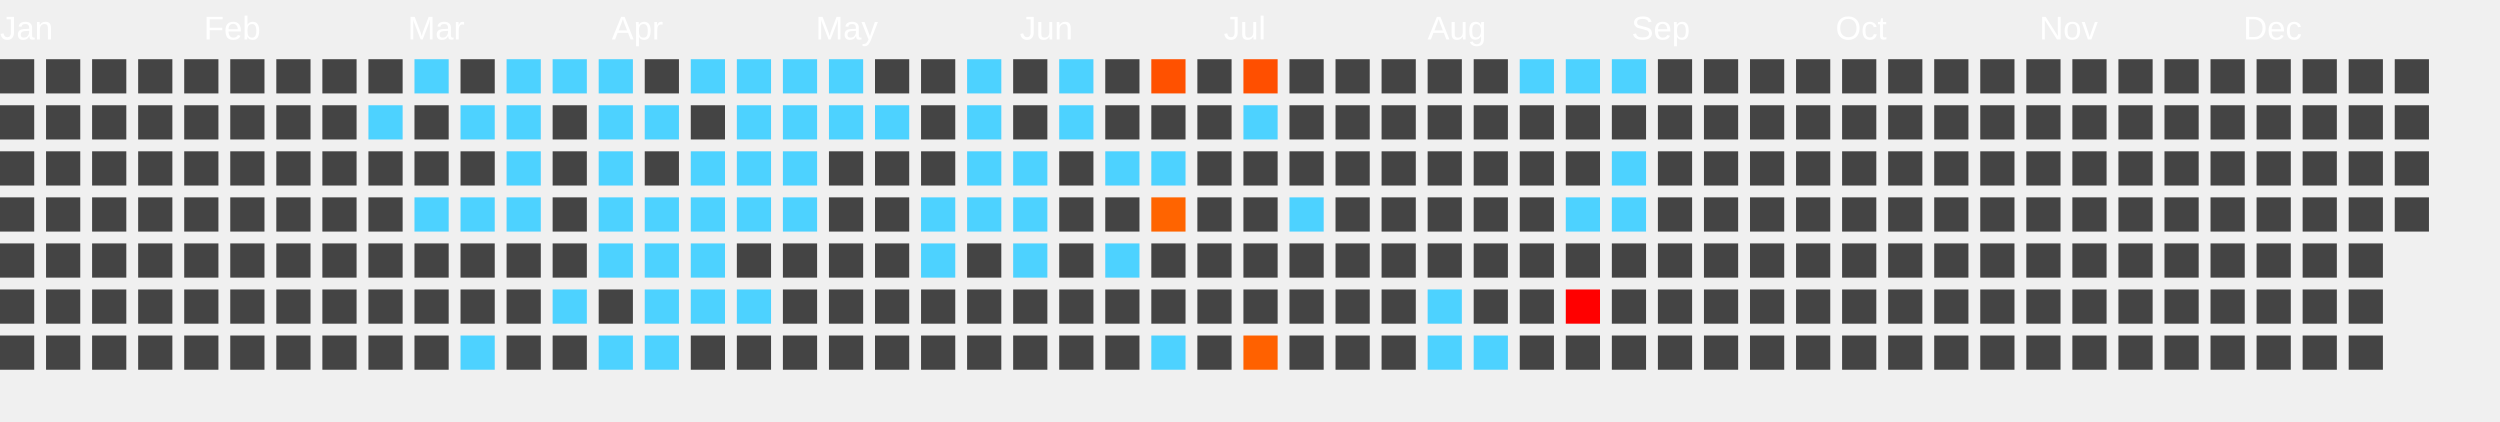
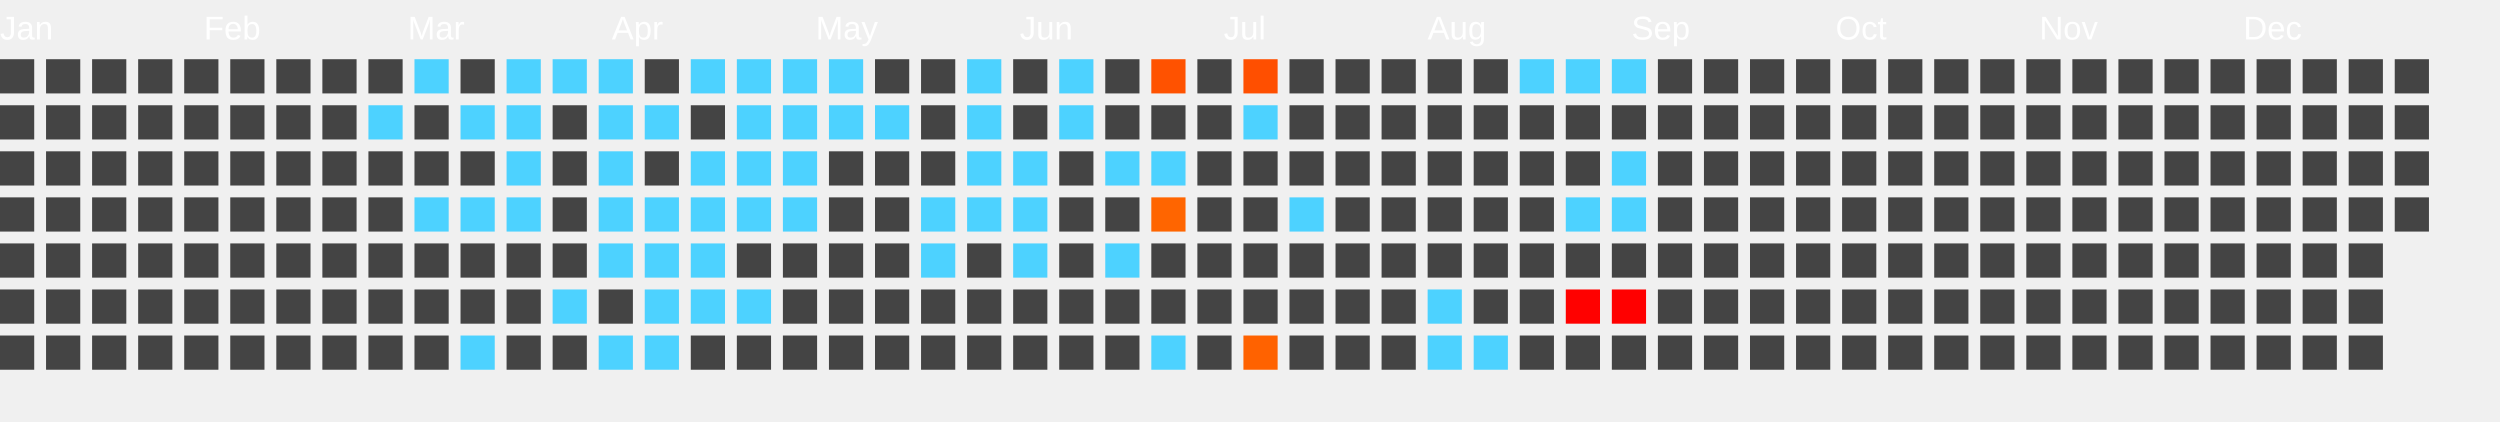
<svg xmlns="http://www.w3.org/2000/svg" baseProfile="full" height="32mm" version="1.1" viewBox="0,0,190,32" width="190mm">
  <defs />
  <rect fill="none" height="32" width="190" x="0" y="0" />
  <text fill="#FFFFFF" style="font-size:2.5px; font-family:Arial" x="0.0" y="3.0">Jan</text>
  <text fill="#FFFFFF" style="font-size:2.5px; font-family:Arial" x="15.5" y="3.0">Feb</text>
  <text fill="#FFFFFF" style="font-size:2.5px; font-family:Arial" x="31.0" y="3.0">Mar</text>
  <text fill="#FFFFFF" style="font-size:2.5px; font-family:Arial" x="46.5" y="3.0">Apr</text>
  <text fill="#FFFFFF" style="font-size:2.5px; font-family:Arial" x="62.0" y="3.0">May</text>
  <text fill="#FFFFFF" style="font-size:2.5px; font-family:Arial" x="77.5" y="3.0">Jun</text>
  <text fill="#FFFFFF" style="font-size:2.5px; font-family:Arial" x="93.0" y="3.0">Jul</text>
  <text fill="#FFFFFF" style="font-size:2.5px; font-family:Arial" x="108.5" y="3.0">Aug</text>
  <text fill="#FFFFFF" style="font-size:2.5px; font-family:Arial" x="124.0" y="3.0">Sep</text>
  <text fill="#FFFFFF" style="font-size:2.5px; font-family:Arial" x="139.5" y="3.0">Oct</text>
  <text fill="#FFFFFF" style="font-size:2.5px; font-family:Arial" x="155.0" y="3.0">Nov</text>
  <text fill="#FFFFFF" style="font-size:2.5px; font-family:Arial" x="170.5" y="3.0">Dec</text>
  <rect fill="#444444" height="2.6" width="2.6" x="0.0" y="4.5" />
  <rect fill="#444444" height="2.6" width="2.6" x="0.0" y="8.0" />
  <rect fill="#444444" height="2.6" width="2.6" x="0.0" y="11.5" />
  <rect fill="#444444" height="2.6" width="2.6" x="0.0" y="15.0" />
  <rect fill="#444444" height="2.6" width="2.6" x="0.0" y="18.5" />
  <rect fill="#444444" height="2.6" width="2.6" x="0.0" y="22.0" />
  <rect fill="#444444" height="2.6" width="2.6" x="0.0" y="25.5" />
  <rect fill="#444444" height="2.6" width="2.6" x="3.5" y="4.5" />
  <rect fill="#444444" height="2.6" width="2.6" x="3.5" y="8.0" />
  <rect fill="#444444" height="2.6" width="2.6" x="3.5" y="11.5" />
  <rect fill="#444444" height="2.6" width="2.6" x="3.5" y="15.0" />
  <rect fill="#444444" height="2.6" width="2.6" x="3.5" y="18.5" />
  <rect fill="#444444" height="2.6" width="2.6" x="3.5" y="22.0" />
  <rect fill="#444444" height="2.6" width="2.6" x="3.5" y="25.5" />
  <rect fill="#444444" height="2.6" width="2.6" x="7.0" y="4.5" />
  <rect fill="#444444" height="2.6" width="2.6" x="7.0" y="8.0" />
  <rect fill="#444444" height="2.6" width="2.6" x="7.0" y="11.5" />
  <rect fill="#444444" height="2.6" width="2.6" x="7.0" y="15.0" />
  <rect fill="#444444" height="2.6" width="2.6" x="7.0" y="18.5" />
  <rect fill="#444444" height="2.6" width="2.6" x="7.0" y="22.0" />
  <rect fill="#444444" height="2.6" width="2.6" x="7.0" y="25.5" />
  <rect fill="#444444" height="2.6" width="2.6" x="10.5" y="4.5" />
  <rect fill="#444444" height="2.6" width="2.6" x="10.5" y="8.0" />
  <rect fill="#444444" height="2.6" width="2.6" x="10.5" y="11.5" />
  <rect fill="#444444" height="2.6" width="2.6" x="10.5" y="15.0" />
  <rect fill="#444444" height="2.6" width="2.6" x="10.5" y="18.5" />
  <rect fill="#444444" height="2.6" width="2.6" x="10.5" y="22.0" />
  <rect fill="#444444" height="2.6" width="2.6" x="10.5" y="25.5" />
  <rect fill="#444444" height="2.6" width="2.6" x="14.0" y="4.5" />
  <rect fill="#444444" height="2.6" width="2.6" x="14.0" y="8.0" />
  <rect fill="#444444" height="2.6" width="2.6" x="14.0" y="11.5" />
  <rect fill="#444444" height="2.6" width="2.6" x="14.0" y="15.0" />
  <rect fill="#444444" height="2.6" width="2.6" x="14.0" y="18.5" />
  <rect fill="#444444" height="2.6" width="2.6" x="14.0" y="22.0" />
  <rect fill="#444444" height="2.6" width="2.6" x="14.0" y="25.5" />
  <rect fill="#444444" height="2.6" width="2.6" x="17.5" y="4.5" />
  <rect fill="#444444" height="2.6" width="2.6" x="17.5" y="8.0" />
  <rect fill="#444444" height="2.6" width="2.6" x="17.5" y="11.5" />
  <rect fill="#444444" height="2.6" width="2.6" x="17.5" y="15.0" />
  <rect fill="#444444" height="2.6" width="2.6" x="17.5" y="18.5" />
  <rect fill="#444444" height="2.6" width="2.6" x="17.5" y="22.0" />
  <rect fill="#444444" height="2.6" width="2.6" x="17.5" y="25.5" />
  <rect fill="#444444" height="2.6" width="2.6" x="21.0" y="4.5" />
  <rect fill="#444444" height="2.6" width="2.6" x="21.0" y="8.0" />
  <rect fill="#444444" height="2.6" width="2.6" x="21.0" y="11.5" />
  <rect fill="#444444" height="2.6" width="2.6" x="21.0" y="15.0" />
  <rect fill="#444444" height="2.6" width="2.6" x="21.0" y="18.5" />
  <rect fill="#444444" height="2.6" width="2.6" x="21.0" y="22.0" />
  <rect fill="#444444" height="2.6" width="2.6" x="21.0" y="25.5" />
  <rect fill="#444444" height="2.6" width="2.6" x="24.5" y="4.5" />
  <rect fill="#444444" height="2.6" width="2.6" x="24.5" y="8.0" />
  <rect fill="#444444" height="2.6" width="2.6" x="24.5" y="11.5" />
  <rect fill="#444444" height="2.6" width="2.6" x="24.5" y="15.0" />
  <rect fill="#444444" height="2.6" width="2.6" x="24.5" y="18.5" />
  <rect fill="#444444" height="2.6" width="2.6" x="24.5" y="22.0" />
  <rect fill="#444444" height="2.6" width="2.6" x="24.5" y="25.5" />
  <rect fill="#444444" height="2.6" width="2.6" x="28.0" y="4.5" />
  <rect fill="#4dd2ff" height="2.6" width="2.6" x="28.0" y="8.0" />
  <rect fill="#444444" height="2.6" width="2.6" x="28.0" y="11.5" />
  <rect fill="#444444" height="2.6" width="2.6" x="28.0" y="15.0" />
  <rect fill="#444444" height="2.6" width="2.6" x="28.0" y="18.5" />
  <rect fill="#444444" height="2.6" width="2.6" x="28.0" y="22.0" />
  <rect fill="#444444" height="2.6" width="2.6" x="28.0" y="25.5" />
  <rect fill="#4dd2ff" height="2.6" width="2.6" x="31.5" y="4.5" />
  <rect fill="#444444" height="2.6" width="2.6" x="31.5" y="8.0" />
  <rect fill="#444444" height="2.6" width="2.6" x="31.5" y="11.5" />
  <rect fill="#4dd2ff" height="2.6" width="2.6" x="31.5" y="15.0" />
  <rect fill="#444444" height="2.6" width="2.6" x="31.5" y="18.5" />
  <rect fill="#444444" height="2.6" width="2.6" x="31.5" y="22.0" />
  <rect fill="#444444" height="2.6" width="2.6" x="31.5" y="25.5" />
  <rect fill="#444444" height="2.6" width="2.6" x="35.0" y="4.5" />
  <rect fill="#4dd2ff" height="2.6" width="2.6" x="35.0" y="8.0" />
  <rect fill="#444444" height="2.6" width="2.6" x="35.0" y="11.5" />
  <rect fill="#4dd2ff" height="2.6" width="2.6" x="35.0" y="15.0" />
  <rect fill="#444444" height="2.6" width="2.6" x="35.0" y="18.5" />
  <rect fill="#444444" height="2.6" width="2.6" x="35.0" y="22.0" />
  <rect fill="#4dd2ff" height="2.6" width="2.6" x="35.0" y="25.5" />
  <rect fill="#4dd2ff" height="2.6" width="2.6" x="38.5" y="4.5" />
  <rect fill="#4dd2ff" height="2.6" width="2.6" x="38.5" y="8.0" />
  <rect fill="#4dd2ff" height="2.6" width="2.6" x="38.5" y="11.5" />
  <rect fill="#4dd2ff" height="2.6" width="2.6" x="38.5" y="15.0" />
  <rect fill="#444444" height="2.6" width="2.6" x="38.5" y="18.5" />
  <rect fill="#444444" height="2.6" width="2.6" x="38.5" y="22.0" />
  <rect fill="#444444" height="2.6" width="2.6" x="38.5" y="25.5" />
  <rect fill="#4dd2ff" height="2.6" width="2.6" x="42.0" y="4.5" />
  <rect fill="#444444" height="2.6" width="2.6" x="42.0" y="8.0" />
  <rect fill="#444444" height="2.6" width="2.6" x="42.0" y="11.5" />
  <rect fill="#444444" height="2.6" width="2.6" x="42.0" y="15.0" />
  <rect fill="#444444" height="2.6" width="2.6" x="42.0" y="18.5" />
  <rect fill="#4dd2ff" height="2.6" width="2.6" x="42.0" y="22.0" />
  <rect fill="#444444" height="2.6" width="2.6" x="42.0" y="25.5" />
  <rect fill="#4dd2ff" height="2.6" width="2.6" x="45.5" y="4.5" />
  <rect fill="#4dd2ff" height="2.6" width="2.6" x="45.5" y="8.0" />
  <rect fill="#4dd2ff" height="2.6" width="2.6" x="45.5" y="11.5" />
  <rect fill="#4dd2ff" height="2.6" width="2.6" x="45.5" y="15.0" />
  <rect fill="#4dd2ff" height="2.6" width="2.6" x="45.5" y="18.5" />
  <rect fill="#444444" height="2.6" width="2.6" x="45.5" y="22.0" />
  <rect fill="#4dd2ff" height="2.6" width="2.6" x="45.5" y="25.5" />
  <rect fill="#444444" height="2.6" width="2.6" x="49.0" y="4.5" />
  <rect fill="#4dd2ff" height="2.6" width="2.6" x="49.0" y="8.0" />
  <rect fill="#444444" height="2.6" width="2.6" x="49.0" y="11.5" />
  <rect fill="#4dd2ff" height="2.6" width="2.6" x="49.0" y="15.0" />
  <rect fill="#4dd2ff" height="2.6" width="2.6" x="49.0" y="18.5" />
  <rect fill="#4dd2ff" height="2.6" width="2.6" x="49.0" y="22.0" />
  <rect fill="#4dd2ff" height="2.6" width="2.6" x="49.0" y="25.5" />
  <rect fill="#4dd2ff" height="2.6" width="2.6" x="52.5" y="4.5" />
  <rect fill="#444444" height="2.6" width="2.6" x="52.5" y="8.0" />
  <rect fill="#4dd2ff" height="2.6" width="2.6" x="52.5" y="11.5" />
  <rect fill="#4dd2ff" height="2.6" width="2.6" x="52.5" y="15.0" />
  <rect fill="#4dd2ff" height="2.6" width="2.6" x="52.5" y="18.5" />
  <rect fill="#4dd2ff" height="2.6" width="2.6" x="52.5" y="22.0" />
  <rect fill="#444444" height="2.6" width="2.6" x="52.5" y="25.5" />
  <rect fill="#4dd2ff" height="2.6" width="2.6" x="56.0" y="4.5" />
  <rect fill="#4dd2ff" height="2.6" width="2.6" x="56.0" y="8.0" />
  <rect fill="#4dd2ff" height="2.6" width="2.6" x="56.0" y="11.5" />
  <rect fill="#4dd2ff" height="2.6" width="2.6" x="56.0" y="15.0" />
  <rect fill="#444444" height="2.6" width="2.6" x="56.0" y="18.5" />
  <rect fill="#4dd2ff" height="2.6" width="2.6" x="56.0" y="22.0" />
  <rect fill="#444444" height="2.6" width="2.6" x="56.0" y="25.5" />
  <rect fill="#4dd2ff" height="2.6" width="2.6" x="59.5" y="4.5" />
  <rect fill="#4dd2ff" height="2.6" width="2.6" x="59.5" y="8.0" />
  <rect fill="#4dd2ff" height="2.6" width="2.6" x="59.5" y="11.5" />
  <rect fill="#4dd2ff" height="2.6" width="2.6" x="59.5" y="15.0" />
  <rect fill="#444444" height="2.6" width="2.6" x="59.5" y="18.5" />
  <rect fill="#444444" height="2.6" width="2.6" x="59.5" y="22.0" />
  <rect fill="#444444" height="2.6" width="2.6" x="59.5" y="25.5" />
  <rect fill="#4dd2ff" height="2.6" width="2.6" x="63.0" y="4.5" />
  <rect fill="#4dd2ff" height="2.6" width="2.6" x="63.0" y="8.0" />
  <rect fill="#444444" height="2.6" width="2.6" x="63.0" y="11.5" />
  <rect fill="#444444" height="2.6" width="2.6" x="63.0" y="15.0" />
  <rect fill="#444444" height="2.6" width="2.6" x="63.0" y="18.5" />
  <rect fill="#444444" height="2.6" width="2.6" x="63.0" y="22.0" />
  <rect fill="#444444" height="2.6" width="2.6" x="63.0" y="25.5" />
  <rect fill="#444444" height="2.6" width="2.6" x="66.5" y="4.5" />
  <rect fill="#4dd2ff" height="2.6" width="2.6" x="66.5" y="8.0" />
  <rect fill="#444444" height="2.6" width="2.6" x="66.5" y="11.5" />
  <rect fill="#444444" height="2.6" width="2.6" x="66.5" y="15.0" />
  <rect fill="#444444" height="2.6" width="2.6" x="66.5" y="18.5" />
  <rect fill="#444444" height="2.6" width="2.6" x="66.5" y="22.0" />
  <rect fill="#444444" height="2.6" width="2.6" x="66.5" y="25.5" />
  <rect fill="#444444" height="2.6" width="2.6" x="70.0" y="4.5" />
  <rect fill="#444444" height="2.6" width="2.6" x="70.0" y="8.0" />
  <rect fill="#444444" height="2.6" width="2.6" x="70.0" y="11.5" />
  <rect fill="#4dd2ff" height="2.6" width="2.6" x="70.0" y="15.0" />
  <rect fill="#4dd2ff" height="2.6" width="2.6" x="70.0" y="18.5" />
  <rect fill="#444444" height="2.6" width="2.6" x="70.0" y="22.0" />
  <rect fill="#444444" height="2.6" width="2.6" x="70.0" y="25.5" />
  <rect fill="#4dd2ff" height="2.6" width="2.6" x="73.5" y="4.5" />
  <rect fill="#4dd2ff" height="2.6" width="2.6" x="73.5" y="8.0" />
  <rect fill="#4dd2ff" height="2.6" width="2.6" x="73.5" y="11.5" />
  <rect fill="#4dd2ff" height="2.6" width="2.6" x="73.5" y="15.0" />
  <rect fill="#444444" height="2.6" width="2.6" x="73.5" y="18.5" />
  <rect fill="#444444" height="2.6" width="2.6" x="73.5" y="22.0" />
  <rect fill="#444444" height="2.6" width="2.6" x="73.5" y="25.5" />
  <rect fill="#444444" height="2.6" width="2.6" x="77.0" y="4.5" />
  <rect fill="#444444" height="2.6" width="2.6" x="77.0" y="8.0" />
  <rect fill="#4dd2ff" height="2.6" width="2.6" x="77.0" y="11.5" />
  <rect fill="#4dd2ff" height="2.6" width="2.6" x="77.0" y="15.0" />
  <rect fill="#4dd2ff" height="2.6" width="2.6" x="77.0" y="18.5" />
  <rect fill="#444444" height="2.6" width="2.6" x="77.0" y="22.0" />
  <rect fill="#444444" height="2.6" width="2.6" x="77.0" y="25.5" />
  <rect fill="#4dd2ff" height="2.6" width="2.6" x="80.5" y="4.5" />
  <rect fill="#4dd2ff" height="2.6" width="2.6" x="80.5" y="8.0" />
  <rect fill="#444444" height="2.6" width="2.6" x="80.5" y="11.5" />
  <rect fill="#444444" height="2.6" width="2.6" x="80.5" y="15.0" />
  <rect fill="#444444" height="2.6" width="2.6" x="80.5" y="18.5" />
  <rect fill="#444444" height="2.6" width="2.6" x="80.5" y="22.0" />
  <rect fill="#444444" height="2.6" width="2.6" x="80.5" y="25.5" />
  <rect fill="#444444" height="2.6" width="2.6" x="84.0" y="4.5" />
  <rect fill="#444444" height="2.6" width="2.6" x="84.0" y="8.0" />
  <rect fill="#4dd2ff" height="2.6" width="2.6" x="84.0" y="11.5" />
  <rect fill="#444444" height="2.6" width="2.6" x="84.0" y="15.0" />
  <rect fill="#4dd2ff" height="2.6" width="2.6" x="84.0" y="18.5" />
  <rect fill="#444444" height="2.6" width="2.6" x="84.0" y="22.0" />
  <rect fill="#444444" height="2.6" width="2.6" x="84.0" y="25.5" />
-   <rect fill="#ff5100" height="2.6" width="2.6" x="87.5" y="4.5" />
+   <rect fill="#ff5200" height="2.6" width="2.6" x="87.5" y="4.5" />
  <rect fill="#444444" height="2.6" width="2.6" x="87.5" y="8.0" />
  <rect fill="#4dd2ff" height="2.6" width="2.6" x="87.5" y="11.5" />
-   <rect fill="#ff6400" height="2.6" width="2.6" x="87.5" y="15.0" />
+   <rect fill="#ff6500" height="2.6" width="2.6" x="87.5" y="15.0" />
  <rect fill="#444444" height="2.6" width="2.6" x="87.5" y="18.5" />
  <rect fill="#444444" height="2.6" width="2.6" x="87.5" y="22.0" />
  <rect fill="#4dd2ff" height="2.6" width="2.6" x="87.5" y="25.5" />
  <rect fill="#444444" height="2.6" width="2.6" x="91.0" y="4.5" />
  <rect fill="#444444" height="2.6" width="2.6" x="91.0" y="8.0" />
  <rect fill="#444444" height="2.6" width="2.6" x="91.0" y="11.5" />
  <rect fill="#444444" height="2.6" width="2.6" x="91.0" y="15.0" />
  <rect fill="#444444" height="2.6" width="2.6" x="91.0" y="18.5" />
  <rect fill="#444444" height="2.6" width="2.6" x="91.0" y="22.0" />
  <rect fill="#444444" height="2.6" width="2.6" x="91.0" y="25.5" />
  <rect fill="#ff4f00" height="2.6" width="2.6" x="94.5" y="4.5" />
  <rect fill="#4dd2ff" height="2.6" width="2.6" x="94.5" y="8.0" />
  <rect fill="#444444" height="2.6" width="2.6" x="94.5" y="11.5" />
  <rect fill="#444444" height="2.6" width="2.6" x="94.5" y="15.0" />
  <rect fill="#444444" height="2.6" width="2.6" x="94.5" y="18.5" />
  <rect fill="#444444" height="2.6" width="2.6" x="94.5" y="22.0" />
-   <rect fill="#ff6100" height="2.6" width="2.6" x="94.5" y="25.5" />
+   <rect fill="#ff6200" height="2.6" width="2.6" x="94.5" y="25.5" />
  <rect fill="#444444" height="2.6" width="2.6" x="98.0" y="4.5" />
  <rect fill="#444444" height="2.6" width="2.6" x="98.0" y="8.0" />
  <rect fill="#444444" height="2.6" width="2.6" x="98.0" y="11.5" />
  <rect fill="#4dd2ff" height="2.6" width="2.6" x="98.0" y="15.0" />
  <rect fill="#444444" height="2.6" width="2.6" x="98.0" y="18.5" />
  <rect fill="#444444" height="2.6" width="2.6" x="98.0" y="22.0" />
  <rect fill="#444444" height="2.6" width="2.6" x="98.0" y="25.5" />
  <rect fill="#444444" height="2.6" width="2.6" x="101.5" y="4.5" />
  <rect fill="#444444" height="2.6" width="2.6" x="101.5" y="8.0" />
  <rect fill="#444444" height="2.6" width="2.6" x="101.5" y="11.5" />
  <rect fill="#444444" height="2.6" width="2.6" x="101.5" y="15.0" />
  <rect fill="#444444" height="2.6" width="2.6" x="101.5" y="18.5" />
  <rect fill="#444444" height="2.6" width="2.6" x="101.5" y="22.0" />
  <rect fill="#444444" height="2.6" width="2.6" x="101.5" y="25.5" />
  <rect fill="#444444" height="2.6" width="2.6" x="105.0" y="4.5" />
  <rect fill="#444444" height="2.6" width="2.6" x="105.0" y="8.0" />
  <rect fill="#444444" height="2.6" width="2.6" x="105.0" y="11.5" />
  <rect fill="#444444" height="2.6" width="2.6" x="105.0" y="15.0" />
  <rect fill="#444444" height="2.6" width="2.6" x="105.0" y="18.5" />
  <rect fill="#444444" height="2.6" width="2.6" x="105.0" y="22.0" />
  <rect fill="#444444" height="2.6" width="2.6" x="105.0" y="25.5" />
  <rect fill="#444444" height="2.6" width="2.6" x="108.5" y="4.5" />
  <rect fill="#444444" height="2.6" width="2.6" x="108.5" y="8.0" />
  <rect fill="#444444" height="2.6" width="2.6" x="108.5" y="11.5" />
  <rect fill="#444444" height="2.6" width="2.6" x="108.5" y="15.0" />
  <rect fill="#444444" height="2.6" width="2.6" x="108.5" y="18.5" />
  <rect fill="#4dd2ff" height="2.6" width="2.6" x="108.5" y="22.0" />
  <rect fill="#4dd2ff" height="2.6" width="2.6" x="108.5" y="25.5" />
  <rect fill="#444444" height="2.6" width="2.6" x="112.0" y="4.5" />
  <rect fill="#444444" height="2.6" width="2.6" x="112.0" y="8.0" />
  <rect fill="#444444" height="2.6" width="2.6" x="112.0" y="11.5" />
  <rect fill="#444444" height="2.6" width="2.6" x="112.0" y="15.0" />
  <rect fill="#444444" height="2.6" width="2.6" x="112.0" y="18.5" />
  <rect fill="#444444" height="2.6" width="2.6" x="112.0" y="22.0" />
  <rect fill="#4dd2ff" height="2.6" width="2.6" x="112.0" y="25.5" />
  <rect fill="#4dd2ff" height="2.6" width="2.6" x="115.5" y="4.5" />
  <rect fill="#444444" height="2.6" width="2.6" x="115.5" y="8.0" />
  <rect fill="#444444" height="2.6" width="2.6" x="115.5" y="11.5" />
  <rect fill="#444444" height="2.6" width="2.6" x="115.5" y="15.0" />
  <rect fill="#444444" height="2.6" width="2.6" x="115.5" y="18.5" />
  <rect fill="#444444" height="2.6" width="2.6" x="115.5" y="22.0" />
  <rect fill="#444444" height="2.6" width="2.6" x="115.5" y="25.5" />
  <rect fill="#4dd2ff" height="2.6" width="2.6" x="119.0" y="4.5" />
  <rect fill="#444444" height="2.6" width="2.6" x="119.0" y="8.0" />
  <rect fill="#444444" height="2.6" width="2.6" x="119.0" y="11.5" />
  <rect fill="#4dd2ff" height="2.6" width="2.6" x="119.0" y="15.0" />
  <rect fill="#444444" height="2.6" width="2.6" x="119.0" y="18.5" />
-   <rect fill="#ff0000" height="2.6" width="2.6" x="119.0" y="22.0" />
+   <rect fill="#ff0100" height="2.6" width="2.6" x="119.0" y="22.0" />
  <rect fill="#444444" height="2.6" width="2.6" x="119.0" y="25.5" />
  <rect fill="#4dd2ff" height="2.6" width="2.6" x="122.5" y="4.5" />
  <rect fill="#444444" height="2.6" width="2.6" x="122.5" y="8.0" />
  <rect fill="#4dd2ff" height="2.6" width="2.6" x="122.5" y="11.5" />
  <rect fill="#4dd2ff" height="2.6" width="2.6" x="122.5" y="15.0" />
  <rect fill="#444444" height="2.6" width="2.6" x="122.5" y="18.5" />
-   <rect fill="#444444" height="2.6" width="2.6" x="122.5" y="22.0" />
+   <rect fill="#ff0000" height="2.6" width="2.6" x="122.5" y="22.0" />
  <rect fill="#444444" height="2.6" width="2.6" x="122.5" y="25.5" />
  <rect fill="#444444" height="2.6" width="2.6" x="126.0" y="4.5" />
  <rect fill="#444444" height="2.6" width="2.6" x="126.0" y="8.0" />
  <rect fill="#444444" height="2.6" width="2.6" x="126.0" y="11.5" />
  <rect fill="#444444" height="2.6" width="2.6" x="126.0" y="15.0" />
  <rect fill="#444444" height="2.6" width="2.6" x="126.0" y="18.5" />
  <rect fill="#444444" height="2.6" width="2.6" x="126.0" y="22.0" />
  <rect fill="#444444" height="2.6" width="2.6" x="126.0" y="25.5" />
  <rect fill="#444444" height="2.6" width="2.6" x="129.5" y="4.5" />
  <rect fill="#444444" height="2.6" width="2.6" x="129.5" y="8.0" />
  <rect fill="#444444" height="2.6" width="2.6" x="129.5" y="11.5" />
  <rect fill="#444444" height="2.6" width="2.6" x="129.5" y="15.0" />
  <rect fill="#444444" height="2.6" width="2.6" x="129.5" y="18.5" />
  <rect fill="#444444" height="2.6" width="2.6" x="129.5" y="22.0" />
  <rect fill="#444444" height="2.6" width="2.6" x="129.5" y="25.5" />
  <rect fill="#444444" height="2.6" width="2.6" x="133.0" y="4.5" />
  <rect fill="#444444" height="2.6" width="2.6" x="133.0" y="8.0" />
  <rect fill="#444444" height="2.6" width="2.6" x="133.0" y="11.5" />
  <rect fill="#444444" height="2.6" width="2.6" x="133.0" y="15.0" />
  <rect fill="#444444" height="2.6" width="2.6" x="133.0" y="18.5" />
  <rect fill="#444444" height="2.6" width="2.6" x="133.0" y="22.0" />
  <rect fill="#444444" height="2.6" width="2.6" x="133.0" y="25.5" />
  <rect fill="#444444" height="2.6" width="2.6" x="136.5" y="4.5" />
  <rect fill="#444444" height="2.6" width="2.6" x="136.5" y="8.0" />
  <rect fill="#444444" height="2.6" width="2.6" x="136.5" y="11.5" />
  <rect fill="#444444" height="2.6" width="2.6" x="136.5" y="15.0" />
  <rect fill="#444444" height="2.6" width="2.6" x="136.5" y="18.5" />
  <rect fill="#444444" height="2.6" width="2.6" x="136.5" y="22.0" />
  <rect fill="#444444" height="2.6" width="2.6" x="136.5" y="25.5" />
  <rect fill="#444444" height="2.6" width="2.6" x="140.0" y="4.5" />
  <rect fill="#444444" height="2.6" width="2.6" x="140.0" y="8.0" />
  <rect fill="#444444" height="2.6" width="2.6" x="140.0" y="11.5" />
  <rect fill="#444444" height="2.6" width="2.6" x="140.0" y="15.0" />
  <rect fill="#444444" height="2.6" width="2.6" x="140.0" y="18.5" />
  <rect fill="#444444" height="2.6" width="2.6" x="140.0" y="22.0" />
  <rect fill="#444444" height="2.6" width="2.6" x="140.0" y="25.5" />
  <rect fill="#444444" height="2.6" width="2.6" x="143.5" y="4.5" />
  <rect fill="#444444" height="2.6" width="2.6" x="143.5" y="8.0" />
  <rect fill="#444444" height="2.6" width="2.6" x="143.5" y="11.5" />
  <rect fill="#444444" height="2.6" width="2.6" x="143.5" y="15.0" />
  <rect fill="#444444" height="2.6" width="2.6" x="143.5" y="18.5" />
  <rect fill="#444444" height="2.6" width="2.6" x="143.5" y="22.0" />
  <rect fill="#444444" height="2.6" width="2.6" x="143.5" y="25.5" />
  <rect fill="#444444" height="2.6" width="2.6" x="147.0" y="4.5" />
  <rect fill="#444444" height="2.6" width="2.6" x="147.0" y="8.0" />
  <rect fill="#444444" height="2.6" width="2.6" x="147.0" y="11.5" />
  <rect fill="#444444" height="2.6" width="2.6" x="147.0" y="15.0" />
  <rect fill="#444444" height="2.6" width="2.6" x="147.0" y="18.5" />
  <rect fill="#444444" height="2.6" width="2.6" x="147.0" y="22.0" />
  <rect fill="#444444" height="2.6" width="2.6" x="147.0" y="25.5" />
  <rect fill="#444444" height="2.6" width="2.6" x="150.5" y="4.5" />
  <rect fill="#444444" height="2.6" width="2.6" x="150.5" y="8.0" />
  <rect fill="#444444" height="2.6" width="2.6" x="150.5" y="11.5" />
  <rect fill="#444444" height="2.6" width="2.6" x="150.5" y="15.0" />
  <rect fill="#444444" height="2.6" width="2.6" x="150.5" y="18.5" />
  <rect fill="#444444" height="2.6" width="2.6" x="150.5" y="22.0" />
  <rect fill="#444444" height="2.6" width="2.6" x="150.5" y="25.5" />
  <rect fill="#444444" height="2.6" width="2.6" x="154.0" y="4.5" />
  <rect fill="#444444" height="2.6" width="2.6" x="154.0" y="8.0" />
  <rect fill="#444444" height="2.6" width="2.6" x="154.0" y="11.5" />
  <rect fill="#444444" height="2.6" width="2.6" x="154.0" y="15.0" />
  <rect fill="#444444" height="2.6" width="2.6" x="154.0" y="18.5" />
  <rect fill="#444444" height="2.6" width="2.6" x="154.0" y="22.0" />
  <rect fill="#444444" height="2.6" width="2.6" x="154.0" y="25.5" />
  <rect fill="#444444" height="2.6" width="2.6" x="157.5" y="4.5" />
  <rect fill="#444444" height="2.6" width="2.6" x="157.5" y="8.0" />
  <rect fill="#444444" height="2.6" width="2.6" x="157.5" y="11.5" />
  <rect fill="#444444" height="2.6" width="2.6" x="157.5" y="15.0" />
  <rect fill="#444444" height="2.6" width="2.6" x="157.5" y="18.5" />
  <rect fill="#444444" height="2.6" width="2.6" x="157.5" y="22.0" />
  <rect fill="#444444" height="2.6" width="2.6" x="157.5" y="25.5" />
  <rect fill="#444444" height="2.6" width="2.6" x="161.0" y="4.5" />
  <rect fill="#444444" height="2.6" width="2.6" x="161.0" y="8.0" />
  <rect fill="#444444" height="2.6" width="2.6" x="161.0" y="11.5" />
  <rect fill="#444444" height="2.6" width="2.6" x="161.0" y="15.0" />
  <rect fill="#444444" height="2.6" width="2.6" x="161.0" y="18.5" />
  <rect fill="#444444" height="2.6" width="2.6" x="161.0" y="22.0" />
  <rect fill="#444444" height="2.6" width="2.6" x="161.0" y="25.5" />
  <rect fill="#444444" height="2.6" width="2.6" x="164.5" y="4.5" />
  <rect fill="#444444" height="2.6" width="2.6" x="164.5" y="8.0" />
  <rect fill="#444444" height="2.6" width="2.6" x="164.5" y="11.5" />
  <rect fill="#444444" height="2.6" width="2.6" x="164.5" y="15.0" />
  <rect fill="#444444" height="2.6" width="2.6" x="164.5" y="18.5" />
  <rect fill="#444444" height="2.6" width="2.6" x="164.5" y="22.0" />
  <rect fill="#444444" height="2.6" width="2.6" x="164.5" y="25.5" />
  <rect fill="#444444" height="2.6" width="2.6" x="168.0" y="4.5" />
  <rect fill="#444444" height="2.6" width="2.6" x="168.0" y="8.0" />
  <rect fill="#444444" height="2.6" width="2.6" x="168.0" y="11.5" />
  <rect fill="#444444" height="2.6" width="2.6" x="168.0" y="15.0" />
  <rect fill="#444444" height="2.6" width="2.6" x="168.0" y="18.5" />
  <rect fill="#444444" height="2.6" width="2.6" x="168.0" y="22.0" />
  <rect fill="#444444" height="2.6" width="2.6" x="168.0" y="25.5" />
  <rect fill="#444444" height="2.6" width="2.6" x="171.5" y="4.5" />
  <rect fill="#444444" height="2.6" width="2.6" x="171.5" y="8.0" />
  <rect fill="#444444" height="2.6" width="2.6" x="171.5" y="11.5" />
  <rect fill="#444444" height="2.6" width="2.6" x="171.5" y="15.0" />
  <rect fill="#444444" height="2.6" width="2.6" x="171.5" y="18.5" />
  <rect fill="#444444" height="2.6" width="2.6" x="171.5" y="22.0" />
  <rect fill="#444444" height="2.6" width="2.6" x="171.5" y="25.5" />
  <rect fill="#444444" height="2.6" width="2.6" x="175.0" y="4.5" />
  <rect fill="#444444" height="2.6" width="2.6" x="175.0" y="8.0" />
  <rect fill="#444444" height="2.6" width="2.6" x="175.0" y="11.5" />
  <rect fill="#444444" height="2.6" width="2.6" x="175.0" y="15.0" />
  <rect fill="#444444" height="2.6" width="2.6" x="175.0" y="18.5" />
  <rect fill="#444444" height="2.6" width="2.6" x="175.0" y="22.0" />
  <rect fill="#444444" height="2.6" width="2.6" x="175.0" y="25.5" />
  <rect fill="#444444" height="2.6" width="2.6" x="178.5" y="4.5" />
  <rect fill="#444444" height="2.6" width="2.6" x="178.5" y="8.0" />
  <rect fill="#444444" height="2.6" width="2.6" x="178.5" y="11.5" />
  <rect fill="#444444" height="2.6" width="2.6" x="178.5" y="15.0" />
  <rect fill="#444444" height="2.6" width="2.6" x="178.5" y="18.5" />
  <rect fill="#444444" height="2.6" width="2.6" x="178.5" y="22.0" />
  <rect fill="#444444" height="2.6" width="2.6" x="178.5" y="25.5" />
  <rect fill="#444444" height="2.6" width="2.6" x="182.0" y="4.5" />
  <rect fill="#444444" height="2.6" width="2.6" x="182.0" y="8.0" />
  <rect fill="#444444" height="2.6" width="2.6" x="182.0" y="11.5" />
  <rect fill="#444444" height="2.6" width="2.6" x="182.0" y="15.0" />
</svg>
